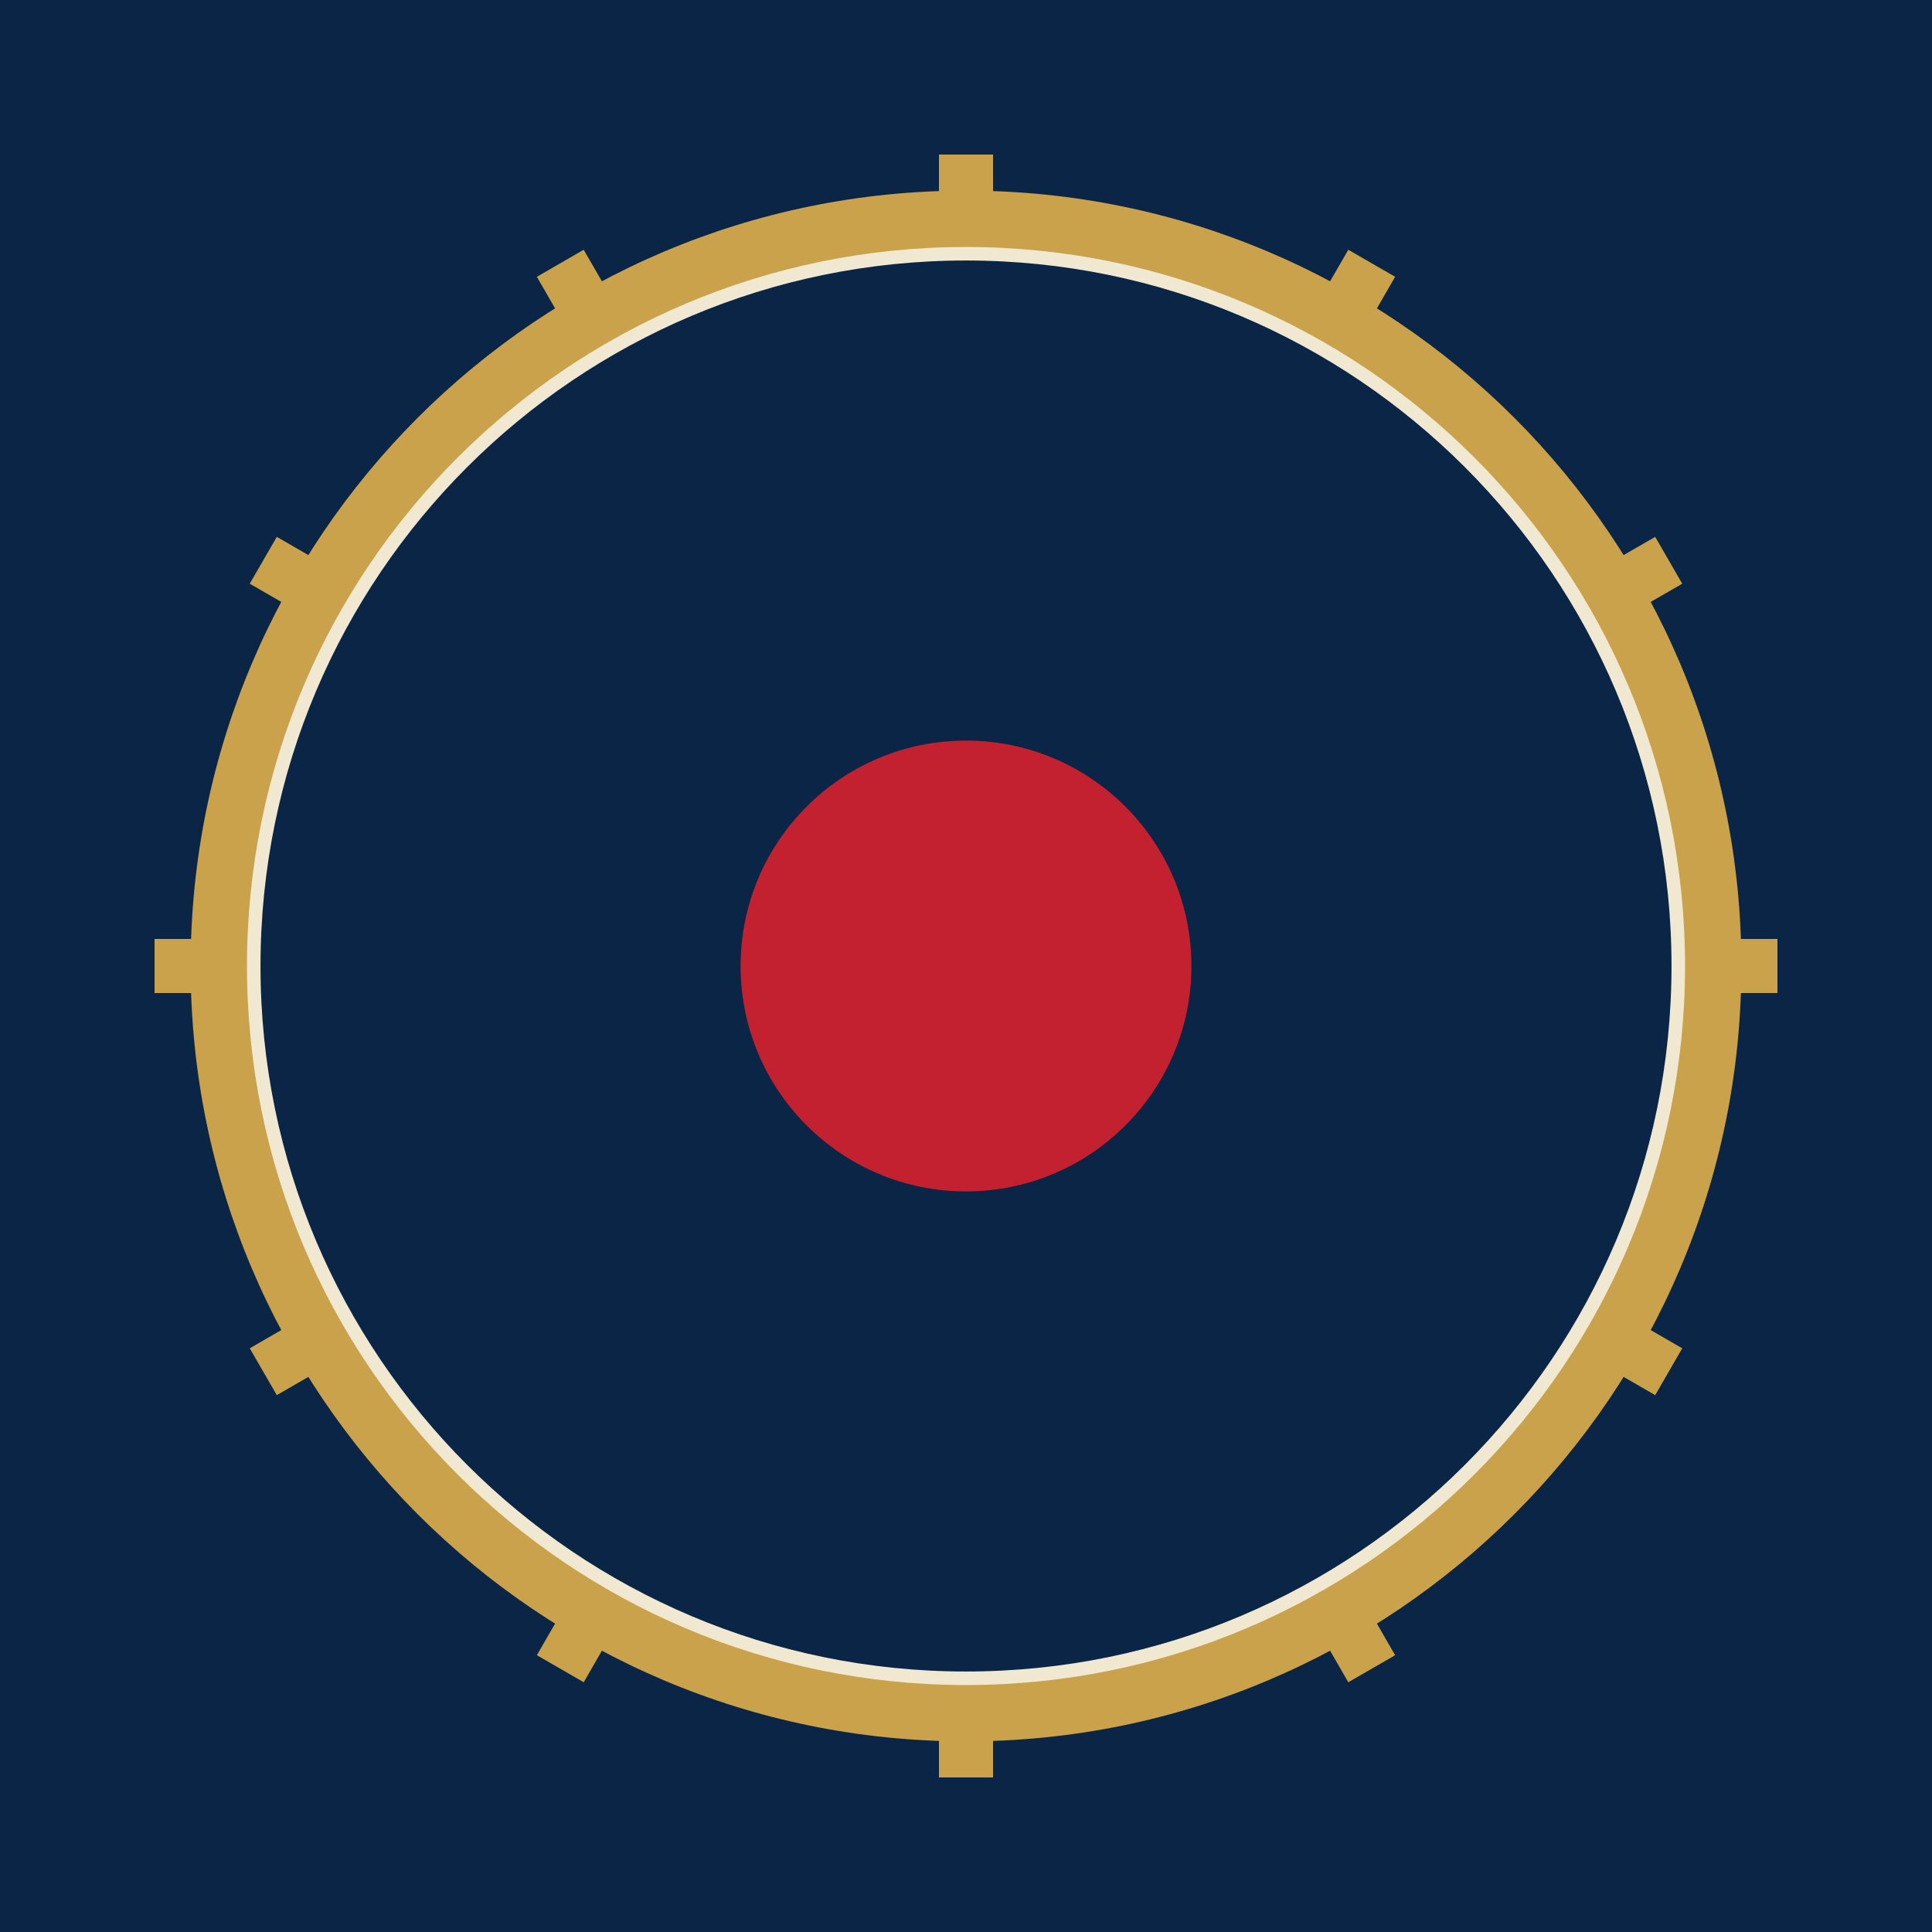
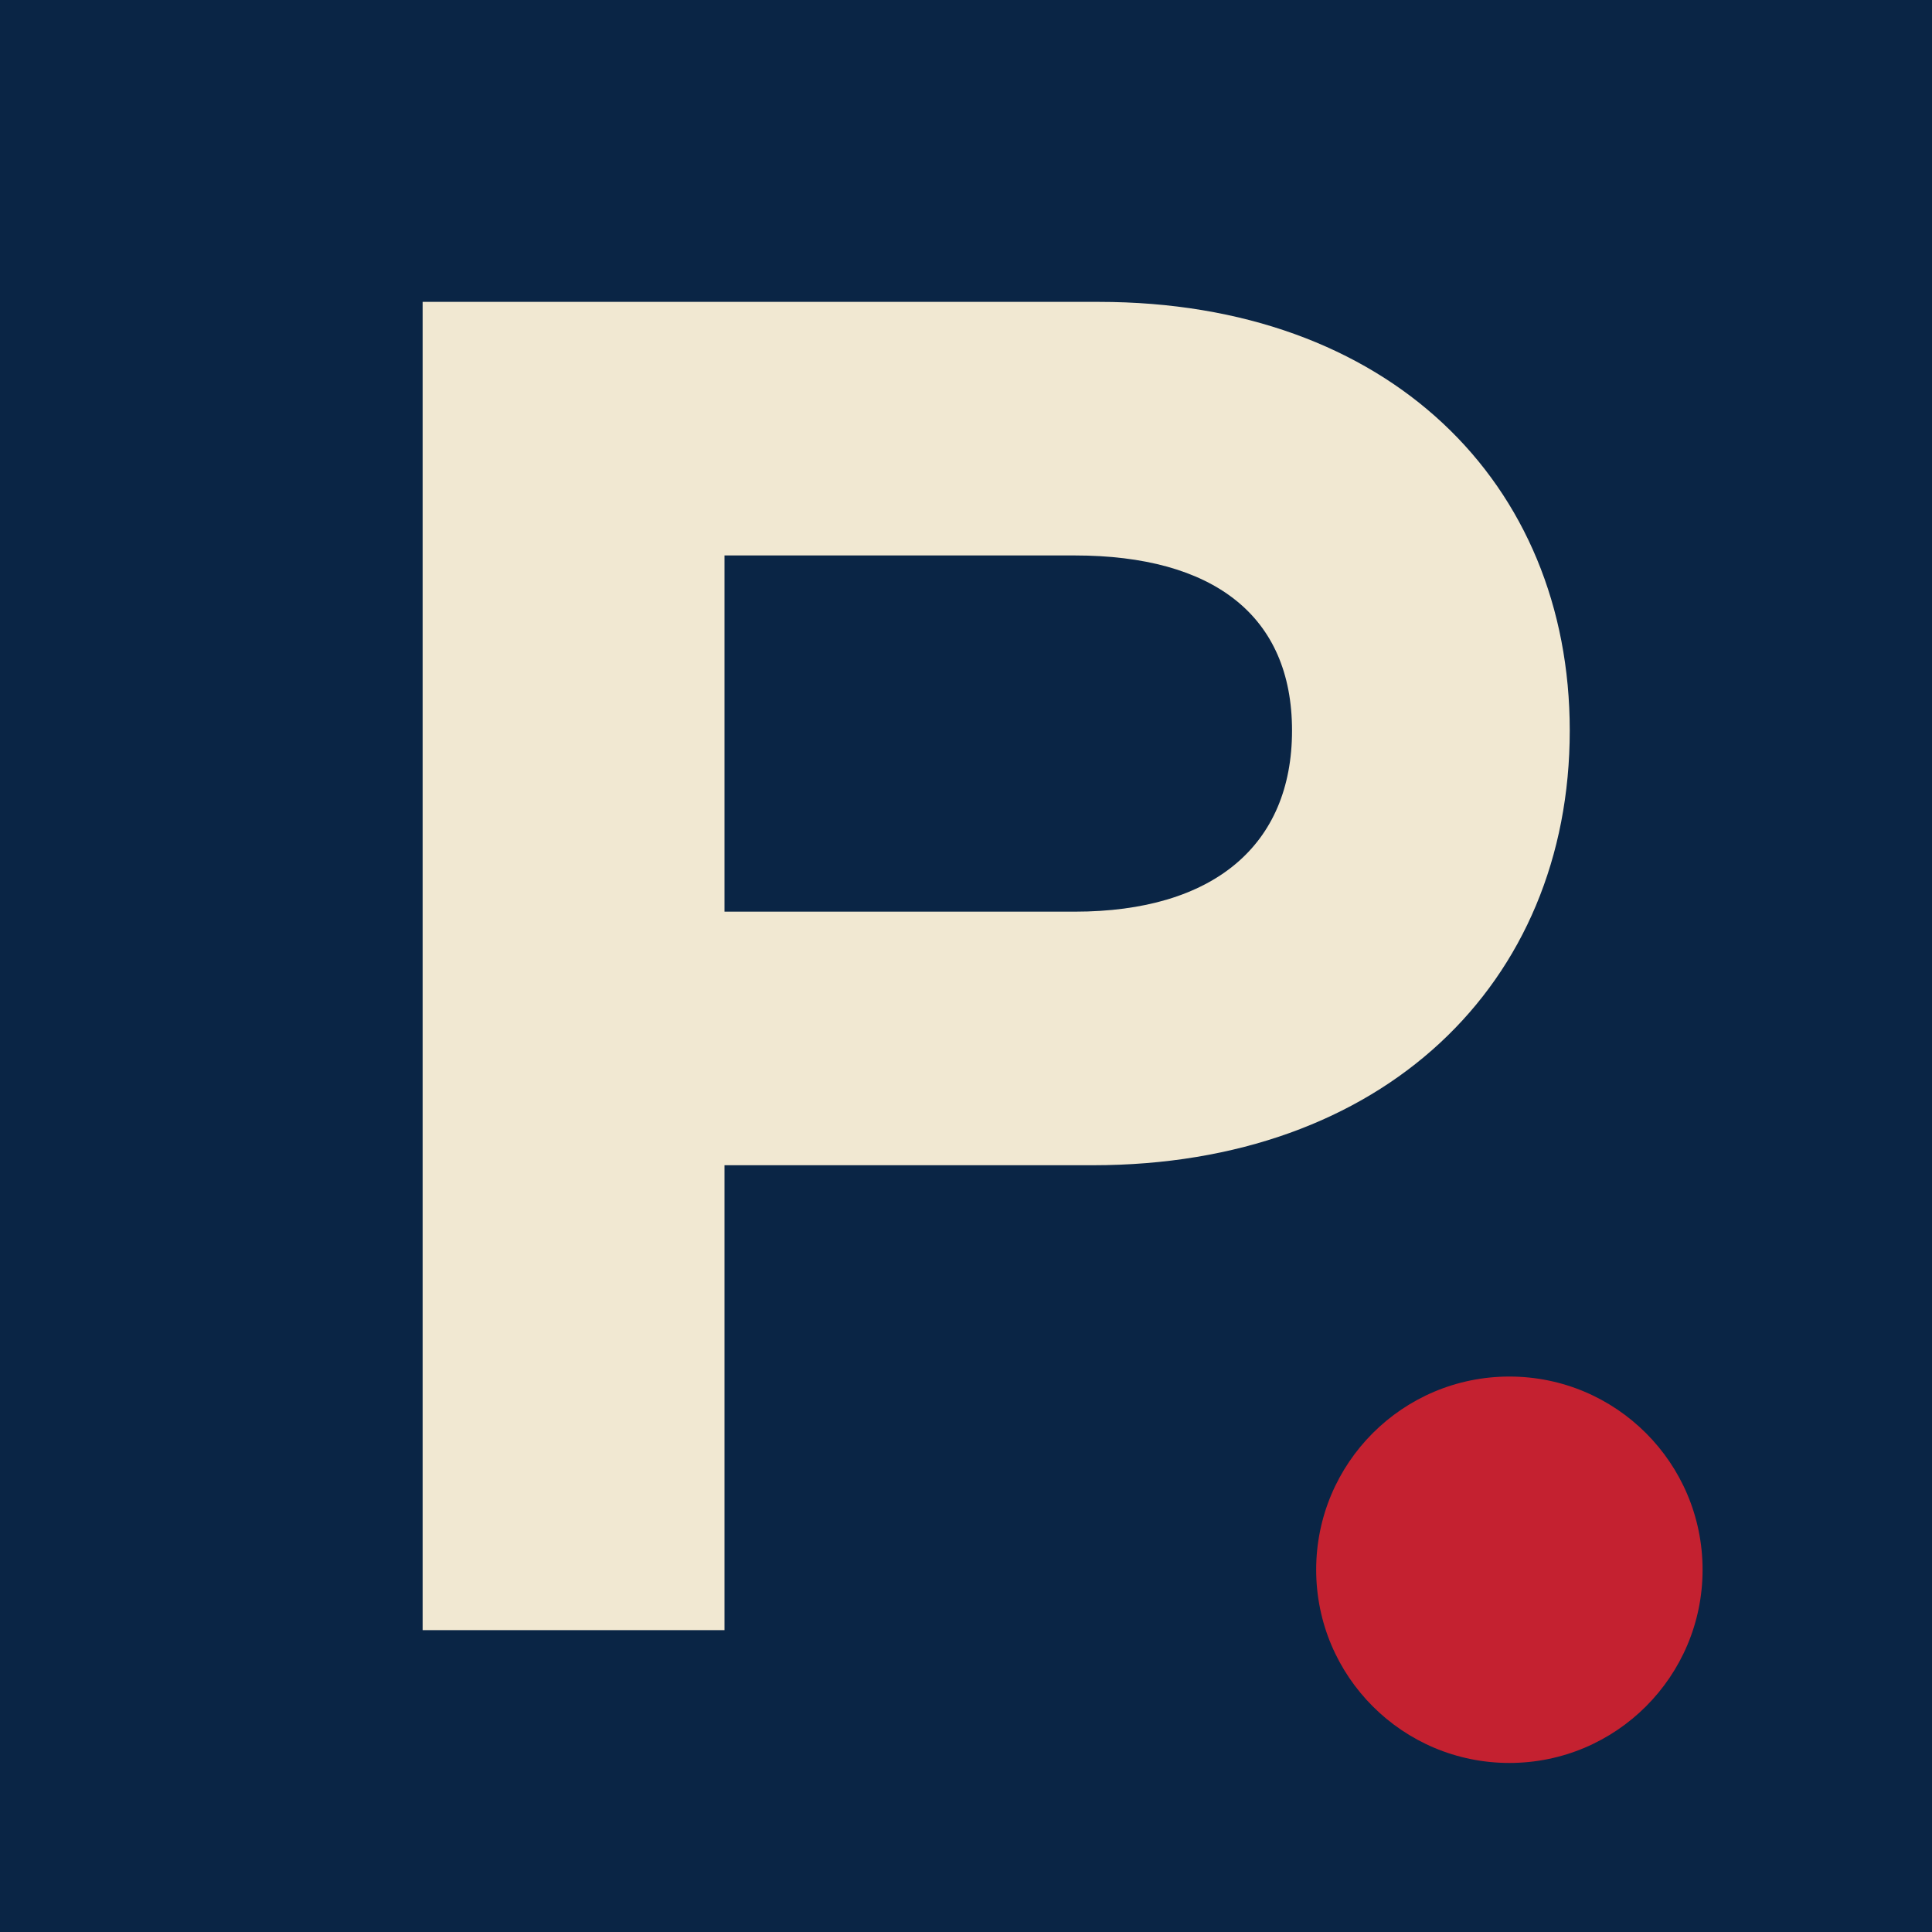
- <svg xmlns="http://www.w3.org/2000/svg" viewBox="0 0 180 180" role="img" aria-label="Praxis">
-   <rect width="180" height="180" fill="#0a2545" />
-   <g transform="translate(90, 90) scale(0.42) translate(-180, -180)">
-     <circle cx="180" cy="180" r="172" fill="#C9A24B" />
-     <g fill="#C9A24B">
-       <g id="t">
-         <rect x="174" y="0" width="12" height="14" />
-       </g>
-       <use href="#t" transform="rotate(30 180 180)" />
-       <use href="#t" transform="rotate(60 180 180)" />
-       <use href="#t" transform="rotate(90 180 180)" />
-       <use href="#t" transform="rotate(120 180 180)" />
-       <use href="#t" transform="rotate(150 180 180)" />
-       <use href="#t" transform="rotate(180 180 180)" />
-       <use href="#t" transform="rotate(210 180 180)" />
-       <use href="#t" transform="rotate(240 180 180)" />
-       <use href="#t" transform="rotate(270 180 180)" />
-       <use href="#t" transform="rotate(300 180 180)" />
-       <use href="#t" transform="rotate(330 180 180)" />
-     </g>
-     <circle cx="180" cy="180" r="158" fill="#0a2545" stroke="#F1E8D2" stroke-width="3" />
-     <circle cx="180" cy="180" r="50" fill="#C42130" />
-   </g>
+ <svg xmlns="http://www.w3.org/2000/svg" viewBox="0 0 32 32" role="img" aria-label="Praxis">
+   <rect width="32" height="32" fill="#0A2545" />
+   <path fill="#F1E8D2" d="M7 5h11.2C23 5 26 8 26 12.1c0 4.2-3.1 7.2-7.9 7.2H12v7.7H7V5Zm5 4.2v5.9h5.8c2.3 0 3.6-1.1 3.6-3s-1.3-2.9-3.6-2.9H12Z" />
+   <circle cx="25" cy="26" r="3.2" fill="#C42130" />
</svg>
